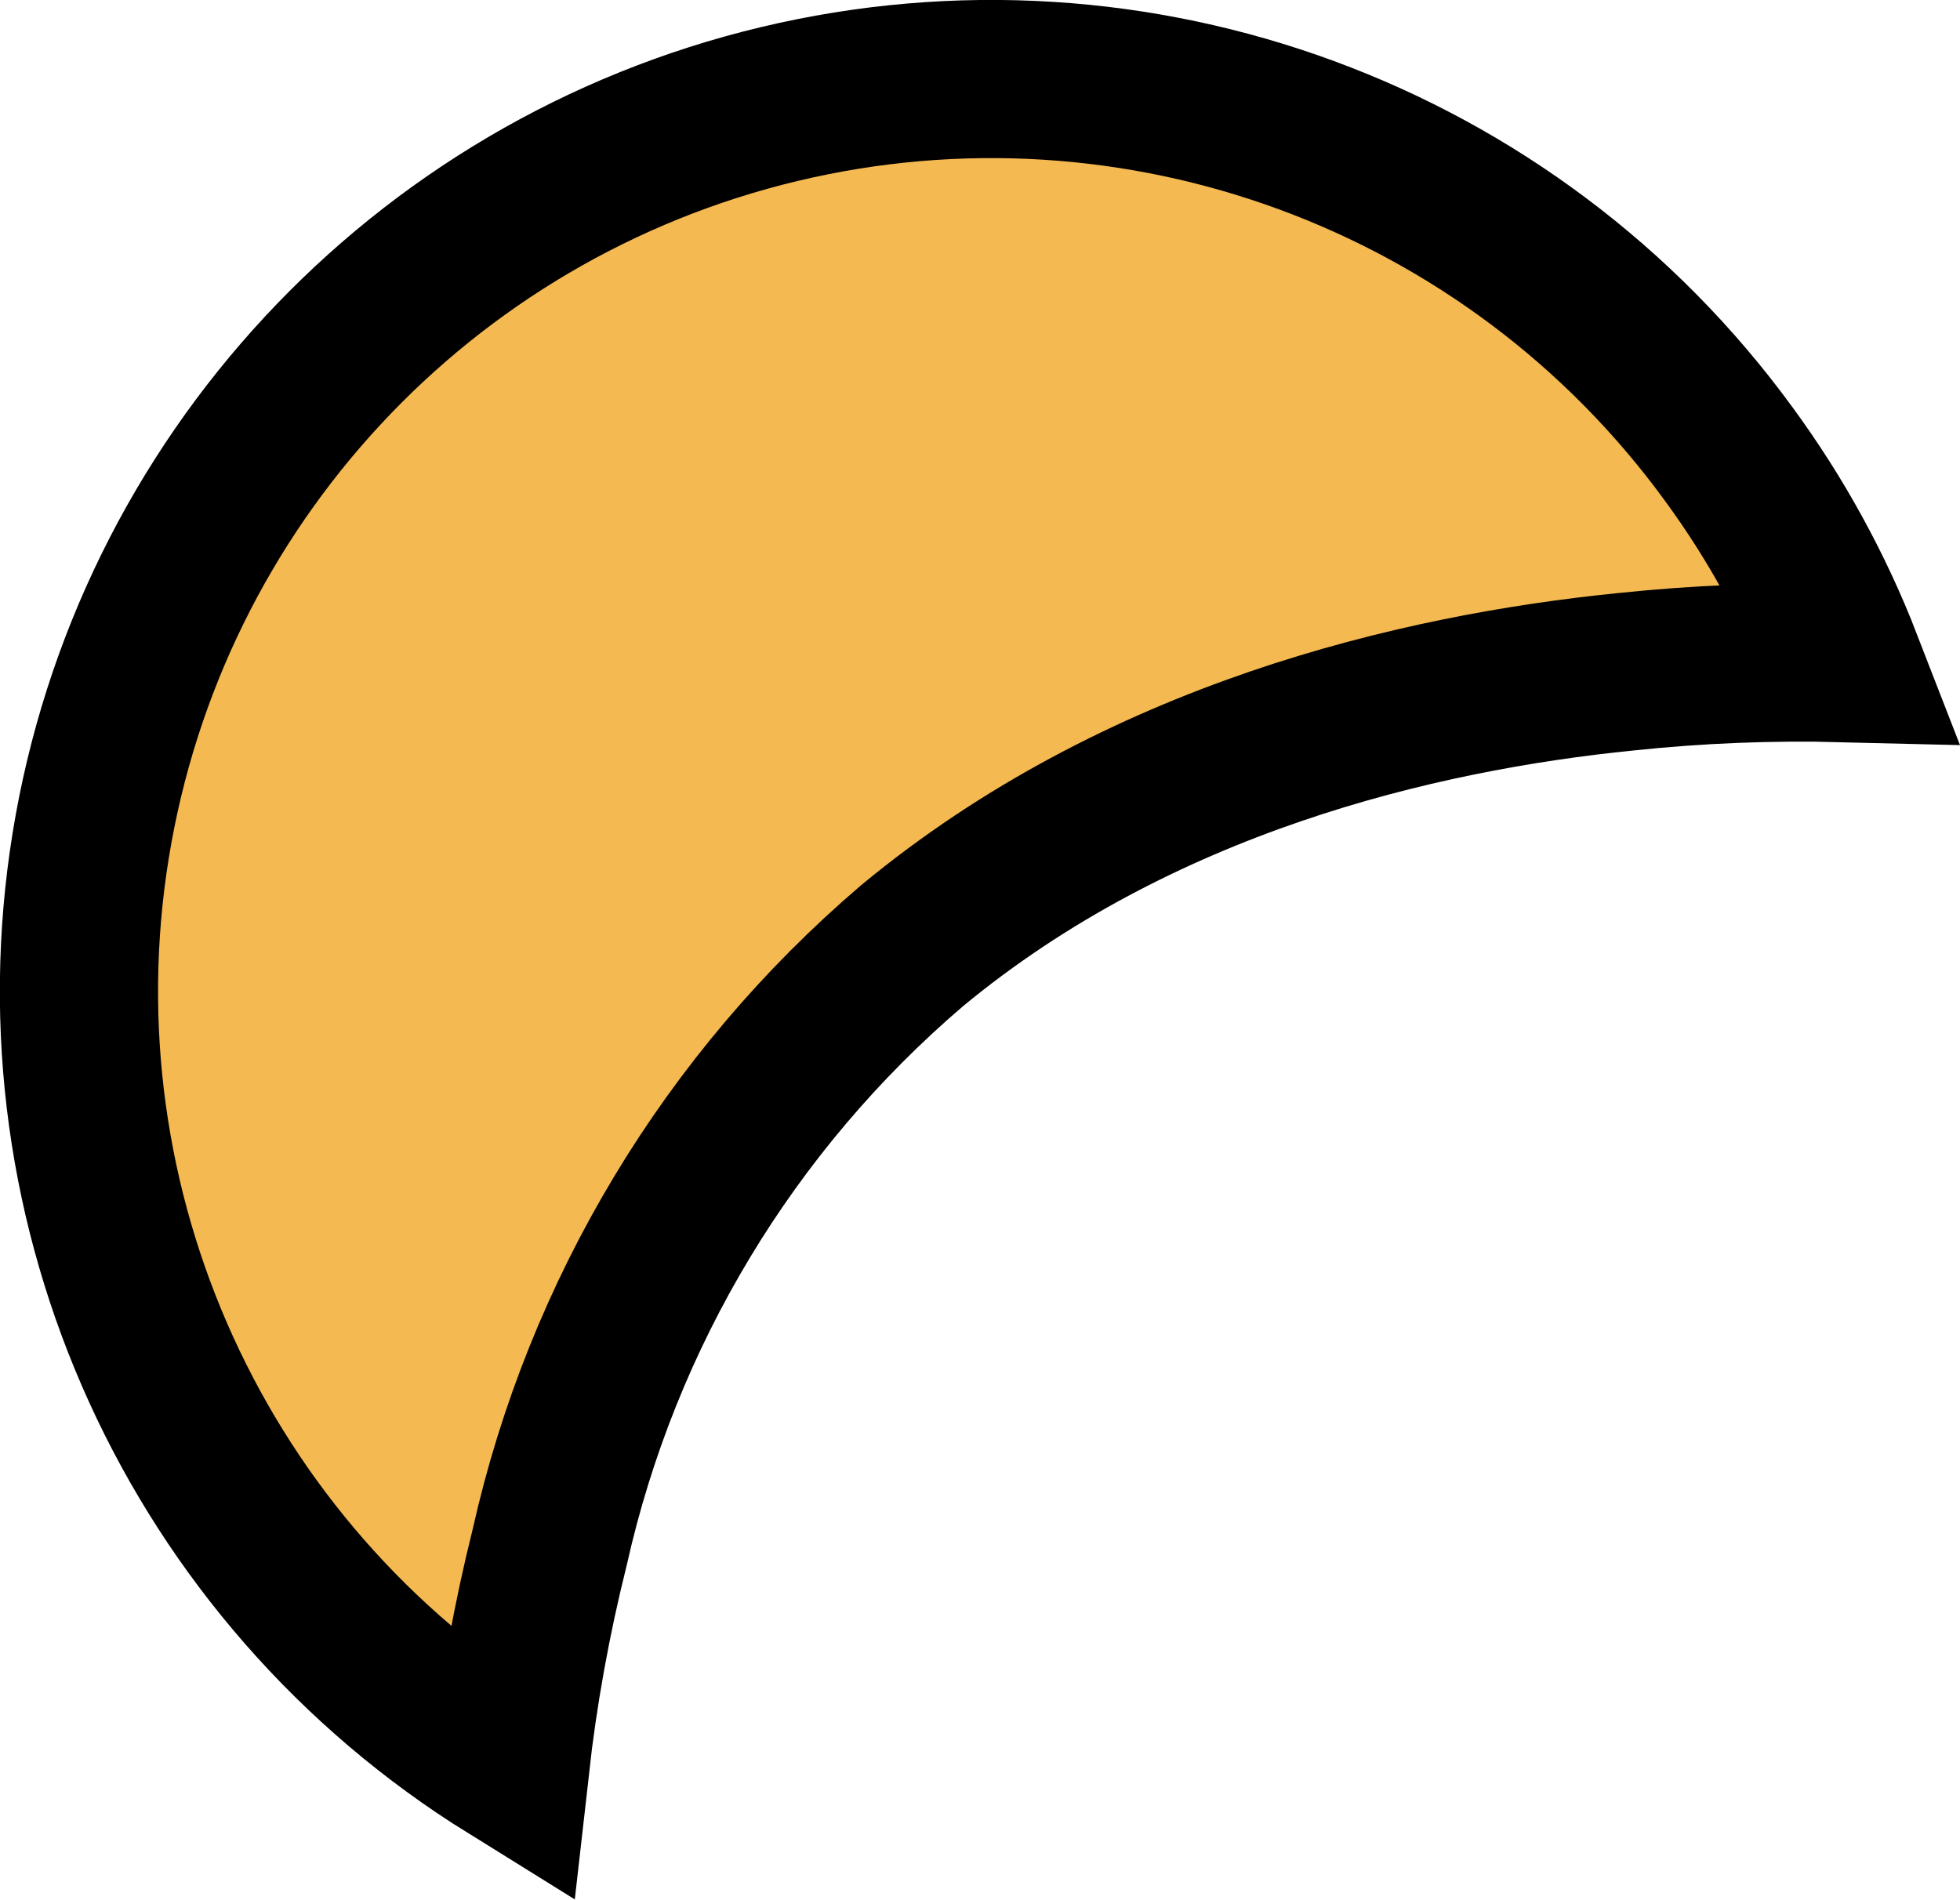
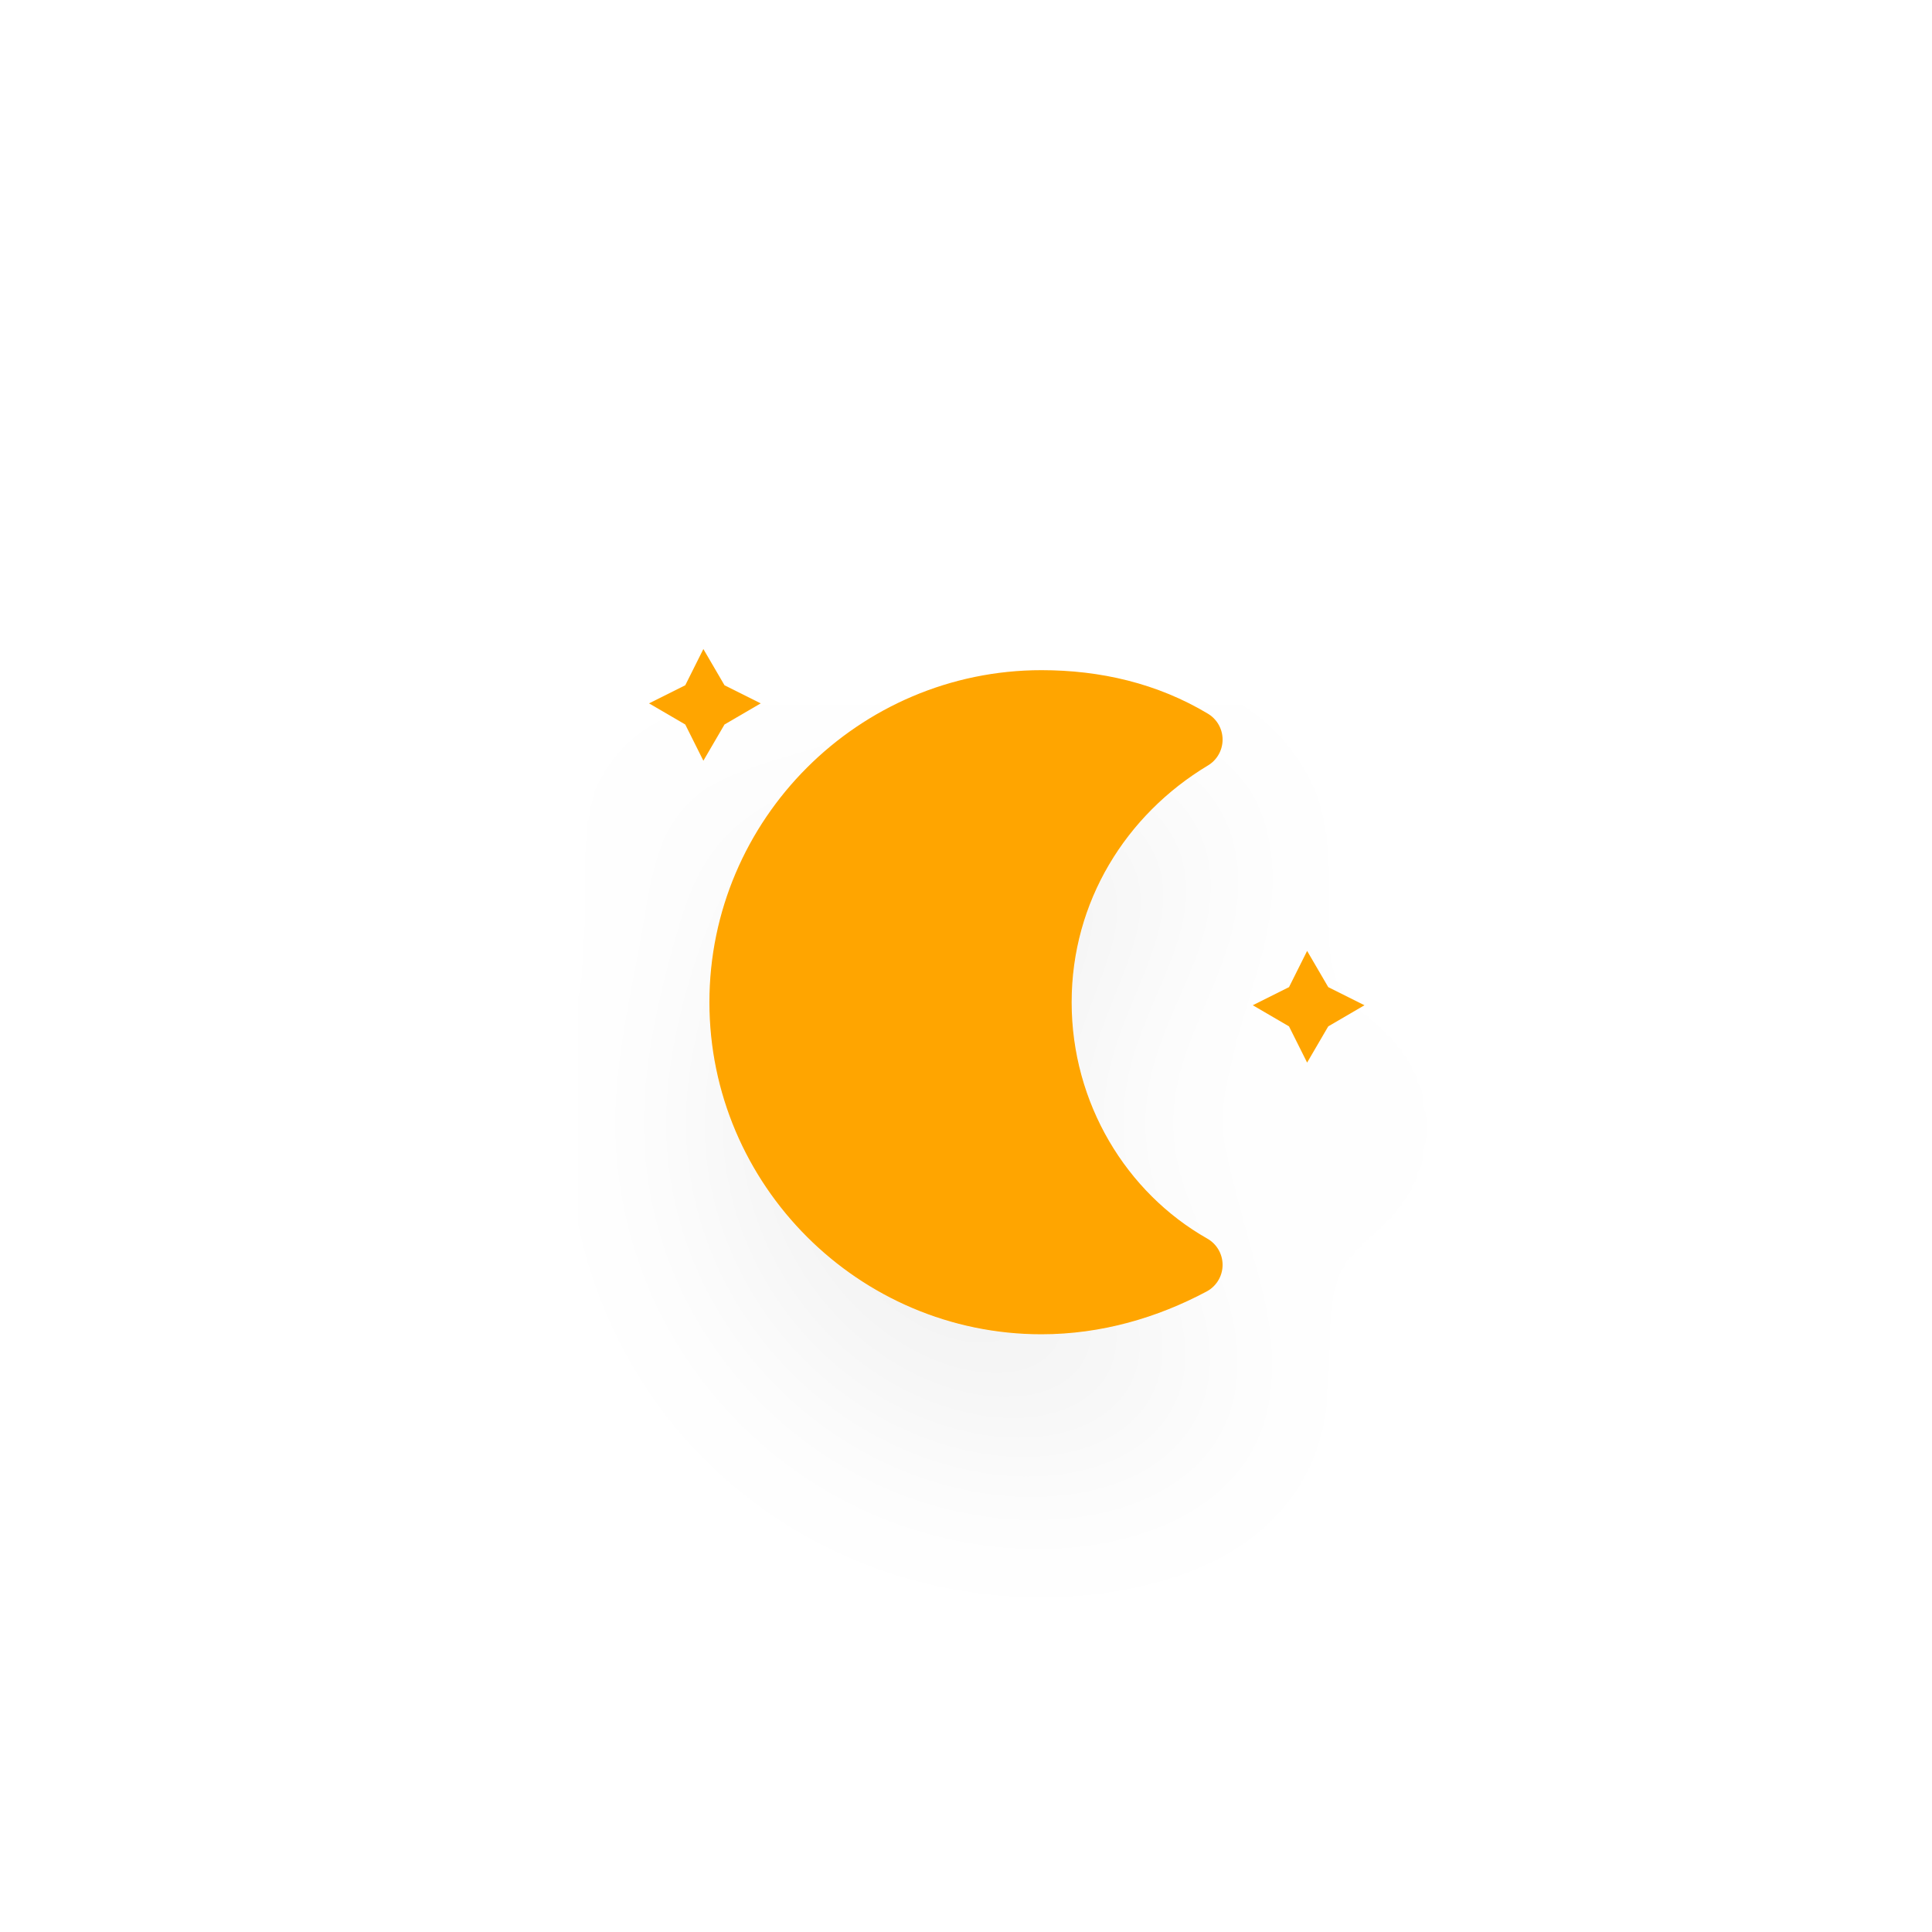
- <svg xmlns="http://www.w3.org/2000/svg" viewBox="0 0 49.56 48.04">
+ <svg xmlns="http://www.w3.org/2000/svg" version="1.1" width="64" height="64" viewbox="0 0 64 64">
  <defs>
-     <style>.cls-1{fill:#f5b952;}.cls-2{fill:none;stroke:#000;stroke-miterlimit:10;stroke-width:4px;}</style>
+     <filter id="blur" width="200%" height="200%">
+       <feGaussianBlur in="SourceAlpha" stdDeviation="3" />
+       <feOffset dx="0" dy="4" result="offsetblur" />
+       <feComponentTransfer>
+         <feFuncA type="linear" slope="0.05" />
+       </feComponentTransfer>
+       <feMerge>
+         <feMergeNode />
+         <feMergeNode in="SourceGraphic" />
+       </feMerge>
+     </filter>
+     <style type="text/css">
+ /*
+ ** CLOUDS
+ */
+ @keyframes am-weather-cloud-1 {
+   0% {
+     -webkit-transform: translate(-5px,0px);
+        -moz-transform: translate(-5px,0px);
+         -ms-transform: translate(-5px,0px);
+             transform: translate(-5px,0px);
+   }
+ 
+   50% {
+     -webkit-transform: translate(10px,0px);
+        -moz-transform: translate(10px,0px);
+         -ms-transform: translate(10px,0px);
+             transform: translate(10px,0px);
+   }
+ 
+   100% {
+     -webkit-transform: translate(-5px,0px);
+        -moz-transform: translate(-5px,0px);
+         -ms-transform: translate(-5px,0px);
+             transform: translate(-5px,0px);
+   }
+ }
+ 
+ .am-weather-cloud-1 {
+   -webkit-animation-name: am-weather-cloud-1;
+      -moz-animation-name: am-weather-cloud-1;
+           animation-name: am-weather-cloud-1;
+   -webkit-animation-duration: 7s;
+      -moz-animation-duration: 7s;
+           animation-duration: 7s;
+   -webkit-animation-timing-function: linear;
+      -moz-animation-timing-function: linear;
+           animation-timing-function: linear;
+   -webkit-animation-iteration-count: infinite;
+      -moz-animation-iteration-count: infinite;
+           animation-iteration-count: infinite;
+ }
+ 
+ @keyframes am-weather-cloud-2 {
+   0% {
+     -webkit-transform: translate(0px,0px);
+        -moz-transform: translate(0px,0px);
+         -ms-transform: translate(0px,0px);
+             transform: translate(0px,0px);
+   }
+ 
+   50% {
+     -webkit-transform: translate(2px,0px);
+        -moz-transform: translate(2px,0px);
+         -ms-transform: translate(2px,0px);
+             transform: translate(2px,0px);
+   }
+ 
+   100% {
+     -webkit-transform: translate(0px,0px);
+        -moz-transform: translate(0px,0px);
+         -ms-transform: translate(0px,0px);
+             transform: translate(0px,0px);
+   }
+ }
+ 
+ .am-weather-cloud-2 {
+   -webkit-animation-name: am-weather-cloud-2;
+      -moz-animation-name: am-weather-cloud-2;
+           animation-name: am-weather-cloud-2;
+   -webkit-animation-duration: 3s;
+      -moz-animation-duration: 3s;
+           animation-duration: 3s;
+   -webkit-animation-timing-function: linear;
+      -moz-animation-timing-function: linear;
+           animation-timing-function: linear;
+   -webkit-animation-iteration-count: infinite;
+      -moz-animation-iteration-count: infinite;
+           animation-iteration-count: infinite;
+ }
+ 
+ /*
+ ** SUN
+ */
+ @keyframes am-weather-sun {
+   0% {
+     -webkit-transform: rotate(0deg);
+        -moz-transform: rotate(0deg);
+         -ms-transform: rotate(0deg);
+             transform: rotate(0deg);
+   }
+ 
+   100% {
+     -webkit-transform: rotate(360deg);
+        -moz-transform: rotate(360deg);
+         -ms-transform: rotate(360deg);
+             transform: rotate(360deg);
+   }
+ }
+ 
+ .am-weather-sun {
+   -webkit-animation-name: am-weather-sun;
+      -moz-animation-name: am-weather-sun;
+       -ms-animation-name: am-weather-sun;
+           animation-name: am-weather-sun;
+   -webkit-animation-duration: 9s;
+      -moz-animation-duration: 9s;
+       -ms-animation-duration: 9s;
+           animation-duration: 9s;
+   -webkit-animation-timing-function: linear;
+      -moz-animation-timing-function: linear;
+       -ms-animation-timing-function: linear;
+           animation-timing-function: linear;
+   -webkit-animation-iteration-count: infinite;
+      -moz-animation-iteration-count: infinite;
+       -ms-animation-iteration-count: infinite;
+           animation-iteration-count: infinite;
+ }
+ 
+ @keyframes am-weather-sun-shiny {
+   0% {
+     stroke-dasharray: 3px 10px;
+     stroke-dashoffset: 0px;
+   }
+ 
+   50% {
+     stroke-dasharray: 0.1px 10px;
+     stroke-dashoffset: -1px;
+   }
+ 
+   100% {
+     stroke-dasharray: 3px 10px;
+     stroke-dashoffset: 0px;
+   }
+ }
+ 
+ .am-weather-sun-shiny line {
+   -webkit-animation-name: am-weather-sun-shiny;
+      -moz-animation-name: am-weather-sun-shiny;
+       -ms-animation-name: am-weather-sun-shiny;
+           animation-name: am-weather-sun-shiny;
+   -webkit-animation-duration: 2s;
+      -moz-animation-duration: 2s;
+       -ms-animation-duration: 2s;
+           animation-duration: 2s;
+   -webkit-animation-timing-function: linear;
+      -moz-animation-timing-function: linear;
+       -ms-animation-timing-function: linear;
+           animation-timing-function: linear;
+   -webkit-animation-iteration-count: infinite;
+      -moz-animation-iteration-count: infinite;
+       -ms-animation-iteration-count: infinite;
+           animation-iteration-count: infinite;
+ }
+ 
+ 
+ 
+ 
+ /*
+ ** MOON
+ */
+ @keyframes am-weather-moon {
+   0% {
+     -webkit-transform: rotate(0deg);
+        -moz-transform: rotate(0deg);
+         -ms-transform: rotate(0deg);
+             transform: rotate(0deg);
+   }
+ 
+   50% {
+     -webkit-transform: rotate(15deg);
+        -moz-transform: rotate(15deg);
+         -ms-transform: rotate(15deg);
+             transform: rotate(15deg);
+   }
+ 
+   100% {
+     -webkit-transform: rotate(0deg);
+        -moz-transform: rotate(0deg);
+         -ms-transform: rotate(0deg);
+             transform: rotate(0deg);
+   }
+ }
+ 
+ .am-weather-moon {
+   -webkit-animation-name: am-weather-moon;
+      -moz-animation-name: am-weather-moon;
+       -ms-animation-name: am-weather-moon;
+           animation-name: am-weather-moon;
+   -webkit-animation-duration: 6s;
+      -moz-animation-duration: 6s;
+       -ms-animation-duration: 6s;
+           animation-duration: 6s;
+   -webkit-animation-timing-function: linear;
+      -moz-animation-timing-function: linear;
+       -ms-animation-timing-function: linear;
+           animation-timing-function: linear;
+   -webkit-animation-iteration-count: infinite;
+      -moz-animation-iteration-count: infinite;
+       -ms-animation-iteration-count: infinite;
+           animation-iteration-count: infinite;
+   -webkit-transform-origin: 12.5px 15.15px 0; /* TODO FF CENTER ISSUE */
+      -moz-transform-origin: 12.5px 15.15px 0; /* TODO FF CENTER ISSUE */
+       -ms-transform-origin: 12.5px 15.15px 0; /* TODO FF CENTER ISSUE */
+           transform-origin: 12.5px 15.15px 0; /* TODO FF CENTER ISSUE */
+ }
+ 
+ @keyframes am-weather-moon-star-1 {
+   0% {
+     opacity: 0;
+   }
+ 
+   100% {
+     opacity: 1;
+   }
+ }
+ 
+ .am-weather-moon-star-1 {
+   -webkit-animation-name: am-weather-moon-star-1;
+      -moz-animation-name: am-weather-moon-star-1;
+       -ms-animation-name: am-weather-moon-star-1;
+           animation-name: am-weather-moon-star-1;
+   -webkit-animation-delay: 3s;
+      -moz-animation-delay: 3s;
+       -ms-animation-delay: 3s;
+           animation-delay: 3s;
+   -webkit-animation-duration: 5s;
+      -moz-animation-duration: 5s;
+       -ms-animation-duration: 5s;
+           animation-duration: 5s;
+   -webkit-animation-timing-function: linear;
+      -moz-animation-timing-function: linear;
+       -ms-animation-timing-function: linear;
+           animation-timing-function: linear;
+   -webkit-animation-iteration-count: 1;
+      -moz-animation-iteration-count: 1;
+       -ms-animation-iteration-count: 1;
+           animation-iteration-count: 1;
+ }
+ 
+ @keyframes am-weather-moon-star-2 {
+   0% {
+     opacity: 0;
+   }
+ 
+   100% {
+     opacity: 1;
+   }
+ }
+ 
+ .am-weather-moon-star-2 {
+   -webkit-animation-name: am-weather-moon-star-2;
+      -moz-animation-name: am-weather-moon-star-2;
+       -ms-animation-name: am-weather-moon-star-2;
+           animation-name: am-weather-moon-star-2;
+   -webkit-animation-delay: 5s;
+      -moz-animation-delay: 5s;
+       -ms-animation-delay: 5s;
+           animation-delay: 5s;
+   -webkit-animation-duration: 4s;
+      -moz-animation-duration: 4s;
+       -ms-animation-duration: 4s;
+           animation-duration: 4s;
+   -webkit-animation-timing-function: linear;
+      -moz-animation-timing-function: linear;
+       -ms-animation-timing-function: linear;
+           animation-timing-function: linear;
+   -webkit-animation-iteration-count: 1;
+      -moz-animation-iteration-count: 1;
+       -ms-animation-iteration-count: 1;
+           animation-iteration-count: 1;
+ }
+ 
+ /*
+ ** RAIN
+ */
+ @keyframes am-weather-rain {
+   0% {
+     stroke-dashoffset: 0;
+   }
+ 
+   100% {
+     stroke-dashoffset: -100;
+   }
+ }
+ 
+ .am-weather-rain-1 {
+   -webkit-animation-name: am-weather-rain;
+      -moz-animation-name: am-weather-rain;
+       -ms-animation-name: am-weather-rain;
+           animation-name: am-weather-rain;
+   -webkit-animation-duration: 8s;
+      -moz-animation-duration: 8s;
+       -ms-animation-duration: 8s;
+           animation-duration: 8s;
+   -webkit-animation-timing-function: linear;
+      -moz-animation-timing-function: linear;
+       -ms-animation-timing-function: linear;
+           animation-timing-function: linear;
+   -webkit-animation-iteration-count: infinite;
+      -moz-animation-iteration-count: infinite;
+       -ms-animation-iteration-count: infinite;
+           animation-iteration-count: infinite;
+ }
+ 
+ .am-weather-rain-2 {
+   -webkit-animation-name: am-weather-rain;
+      -moz-animation-name: am-weather-rain;
+       -ms-animation-name: am-weather-rain;
+           animation-name: am-weather-rain;
+   -webkit-animation-delay: 0.25s;
+      -moz-animation-delay: 0.25s;
+       -ms-animation-delay: 0.25s;
+           animation-delay: 0.25s;
+   -webkit-animation-duration: 8s;
+      -moz-animation-duration: 8s;
+       -ms-animation-duration: 8s;
+           animation-duration: 8s;
+   -webkit-animation-timing-function: linear;
+      -moz-animation-timing-function: linear;
+       -ms-animation-timing-function: linear;
+           animation-timing-function: linear;
+   -webkit-animation-iteration-count: infinite;
+      -moz-animation-iteration-count: infinite;
+       -ms-animation-iteration-count: infinite;
+           animation-iteration-count: infinite;
+ }
+ 
+ 
+ /*
+ ** SNOW
+ */
+ @keyframes am-weather-snow {
+   0% {
+     -webkit-transform: translateX(0) translateY(0);
+        -moz-transform: translateX(0) translateY(0);
+         -ms-transform: translateX(0) translateY(0);
+             transform: translateX(0) translateY(0);
+   }
+ 
+   33.33% {
+     -webkit-transform: translateX(-1.2px) translateY(2px);
+        -moz-transform: translateX(-1.2px) translateY(2px);
+         -ms-transform: translateX(-1.2px) translateY(2px);
+             transform: translateX(-1.2px) translateY(2px);
+   }
+ 
+   66.66% {
+     -webkit-transform: translateX(1.4px) translateY(4px);
+        -moz-transform: translateX(1.4px) translateY(4px);
+         -ms-transform: translateX(1.4px) translateY(4px);
+             transform: translateX(1.4px) translateY(4px);
+     opacity: 1;
+   }
+ 
+   100% {
+     -webkit-transform: translateX(-1.6px) translateY(6px);
+        -moz-transform: translateX(-1.6px) translateY(6px);
+         -ms-transform: translateX(-1.6px) translateY(6px);
+             transform: translateX(-1.6px) translateY(6px);
+     opacity: 0;
+   }
+ }
+ 
+ @keyframes am-weather-snow-reverse {
+   0% {
+     -webkit-transform: translateX(0) translateY(0);
+        -moz-transform: translateX(0) translateY(0);
+         -ms-transform: translateX(0) translateY(0);
+             transform: translateX(0) translateY(0);
+   }
+ 
+   33.33% {
+     -webkit-transform: translateX(1.2px) translateY(2px);
+        -moz-transform: translateX(1.2px) translateY(2px);
+         -ms-transform: translateX(1.2px) translateY(2px);
+             transform: translateX(1.2px) translateY(2px);
+   }
+ 
+   66.66% {
+     -webkit-transform: translateX(-1.4px) translateY(4px);
+        -moz-transform: translateX(-1.4px) translateY(4px);
+         -ms-transform: translateX(-1.4px) translateY(4px);
+             transform: translateX(-1.4px) translateY(4px);
+     opacity: 1;
+   }
+ 
+   100% {
+     -webkit-transform: translateX(1.6px) translateY(6px);
+        -moz-transform: translateX(1.6px) translateY(6px);
+         -ms-transform: translateX(1.6px) translateY(6px);
+             transform: translateX(1.6px) translateY(6px);
+     opacity: 0;
+   }
+ }
+ 
+ .am-weather-snow-1 {
+   -webkit-animation-name: am-weather-snow;
+      -moz-animation-name: am-weather-snow;
+       -ms-animation-name: am-weather-snow;
+           animation-name: am-weather-snow;
+   -webkit-animation-duration: 2s;
+      -moz-animation-duration: 2s;
+       -ms-animation-duration: 2s;
+           animation-duration: 2s;
+   -webkit-animation-timing-function: linear;
+      -moz-animation-timing-function: linear;
+       -ms-animation-timing-function: linear;
+           animation-timing-function: linear;
+   -webkit-animation-iteration-count: infinite;
+      -moz-animation-iteration-count: infinite;
+       -ms-animation-iteration-count: infinite;
+           animation-iteration-count: infinite;
+ }
+ 
+ .am-weather-snow-2 {
+   -webkit-animation-name: am-weather-snow;
+      -moz-animation-name: am-weather-snow;
+       -ms-animation-name: am-weather-snow;
+           animation-name: am-weather-snow;
+   -webkit-animation-delay: 1.2s;
+      -moz-animation-delay: 1.2s;
+       -ms-animation-delay: 1.2s;
+           animation-delay: 1.2s;
+   -webkit-animation-duration: 2s;
+      -moz-animation-duration: 2s;
+       -ms-animation-duration: 2s;
+           animation-duration: 2s;
+   -webkit-animation-timing-function: linear;
+      -moz-animation-timing-function: linear;
+       -ms-animation-timing-function: linear;
+           animation-timing-function: linear;
+   -webkit-animation-iteration-count: infinite;
+      -moz-animation-iteration-count: infinite;
+       -ms-animation-iteration-count: infinite;
+           animation-iteration-count: infinite;
+ }
+ 
+ .am-weather-snow-3 {
+   -webkit-animation-name: am-weather-snow-reverse;
+      -moz-animation-name: am-weather-snow-reverse;
+       -ms-animation-name: am-weather-snow-reverse;
+           animation-name: am-weather-snow-reverse;
+   -webkit-animation-duration: 2s;
+      -moz-animation-duration: 2s;
+       -ms-animation-duration: 2s;
+           animation-duration: 2s;
+   -webkit-animation-timing-function: linear;
+      -moz-animation-timing-function: linear;
+       -ms-animation-timing-function: linear;
+           animation-timing-function: linear;
+   -webkit-animation-iteration-count: infinite;
+      -moz-animation-iteration-count: infinite;
+       -ms-animation-iteration-count: infinite;
+           animation-iteration-count: infinite;
+ }
+ 
+ /*
+ ** EASING
+ */
+ .am-weather-easing-ease-in-out {
+   -webkit-animation-timing-function: ease-in-out;
+      -moz-animation-timing-function: ease-in-out;
+       -ms-animation-timing-function: ease-in-out;
+           animation-timing-function: ease-in-out;
+ }
+ 
+         </style>
  </defs>
-   <g id="Layer_2" data-name="Layer 2">
-     <g id="Layer_1-2" data-name="Layer 1">
-       <path class="cls-1" d="M43.71,11.48A23.07,23.07,0,1,0,12.9,44.67a42.24,42.24,0,0,1,1-5.54,28.07,28.07,0,0,1,9.16-15.21c5.71-4.73,12.76-6.4,18.05-6.93a42.29,42.29,0,0,1,5.5-.22A23,23,0,0,0,43.71,11.48Z" />
-       <path class="cls-2" d="M43.71,11.48A23.07,23.07,0,1,0,12.9,44.67a42.24,42.24,0,0,1,1-5.54,28.07,28.07,0,0,1,9.16-15.21c5.71-4.73,12.76-6.4,18.05-6.93a42.29,42.29,0,0,1,5.5-.22A23,23,0,0,0,43.71,11.48Z" />
+   <g filter="url(#blur)" id="night">
+     <g transform="translate(20,20)">
+       <g class="am-weather-moon-star-1">
+         <polygon fill="orange" points="3.3,1.5 4,2.7 5.2,3.3 4,4 3.3,5.2 2.7,4 1.5,3.3 2.7,2.7" stroke="none" stroke-miterlimit="10" />
+       </g>
+       <g class="am-weather-moon-star-2">
+         <polygon fill="orange" points="3.3,1.5 4,2.7 5.2,3.3 4,4 3.3,5.2 2.7,4 1.5,3.3 2.7,2.7" stroke="none" stroke-miterlimit="10" transform="translate(20,10)" />
+       </g>
+       <g class="am-weather-moon">
+         <path d="M14.5,13.2c0-3.7,2-6.9,5-8.7   c-1.5-0.9-3.2-1.3-5-1.3c-5.5,0-10,4.5-10,10s4.5,10,10,10c1.8,0,3.5-0.5,5-1.3C16.5,20.2,14.5,16.9,14.5,13.2z" fill="orange" stroke="orange" stroke-linejoin="round" stroke-width="2" />
+       </g>
    </g>
  </g>
</svg>
